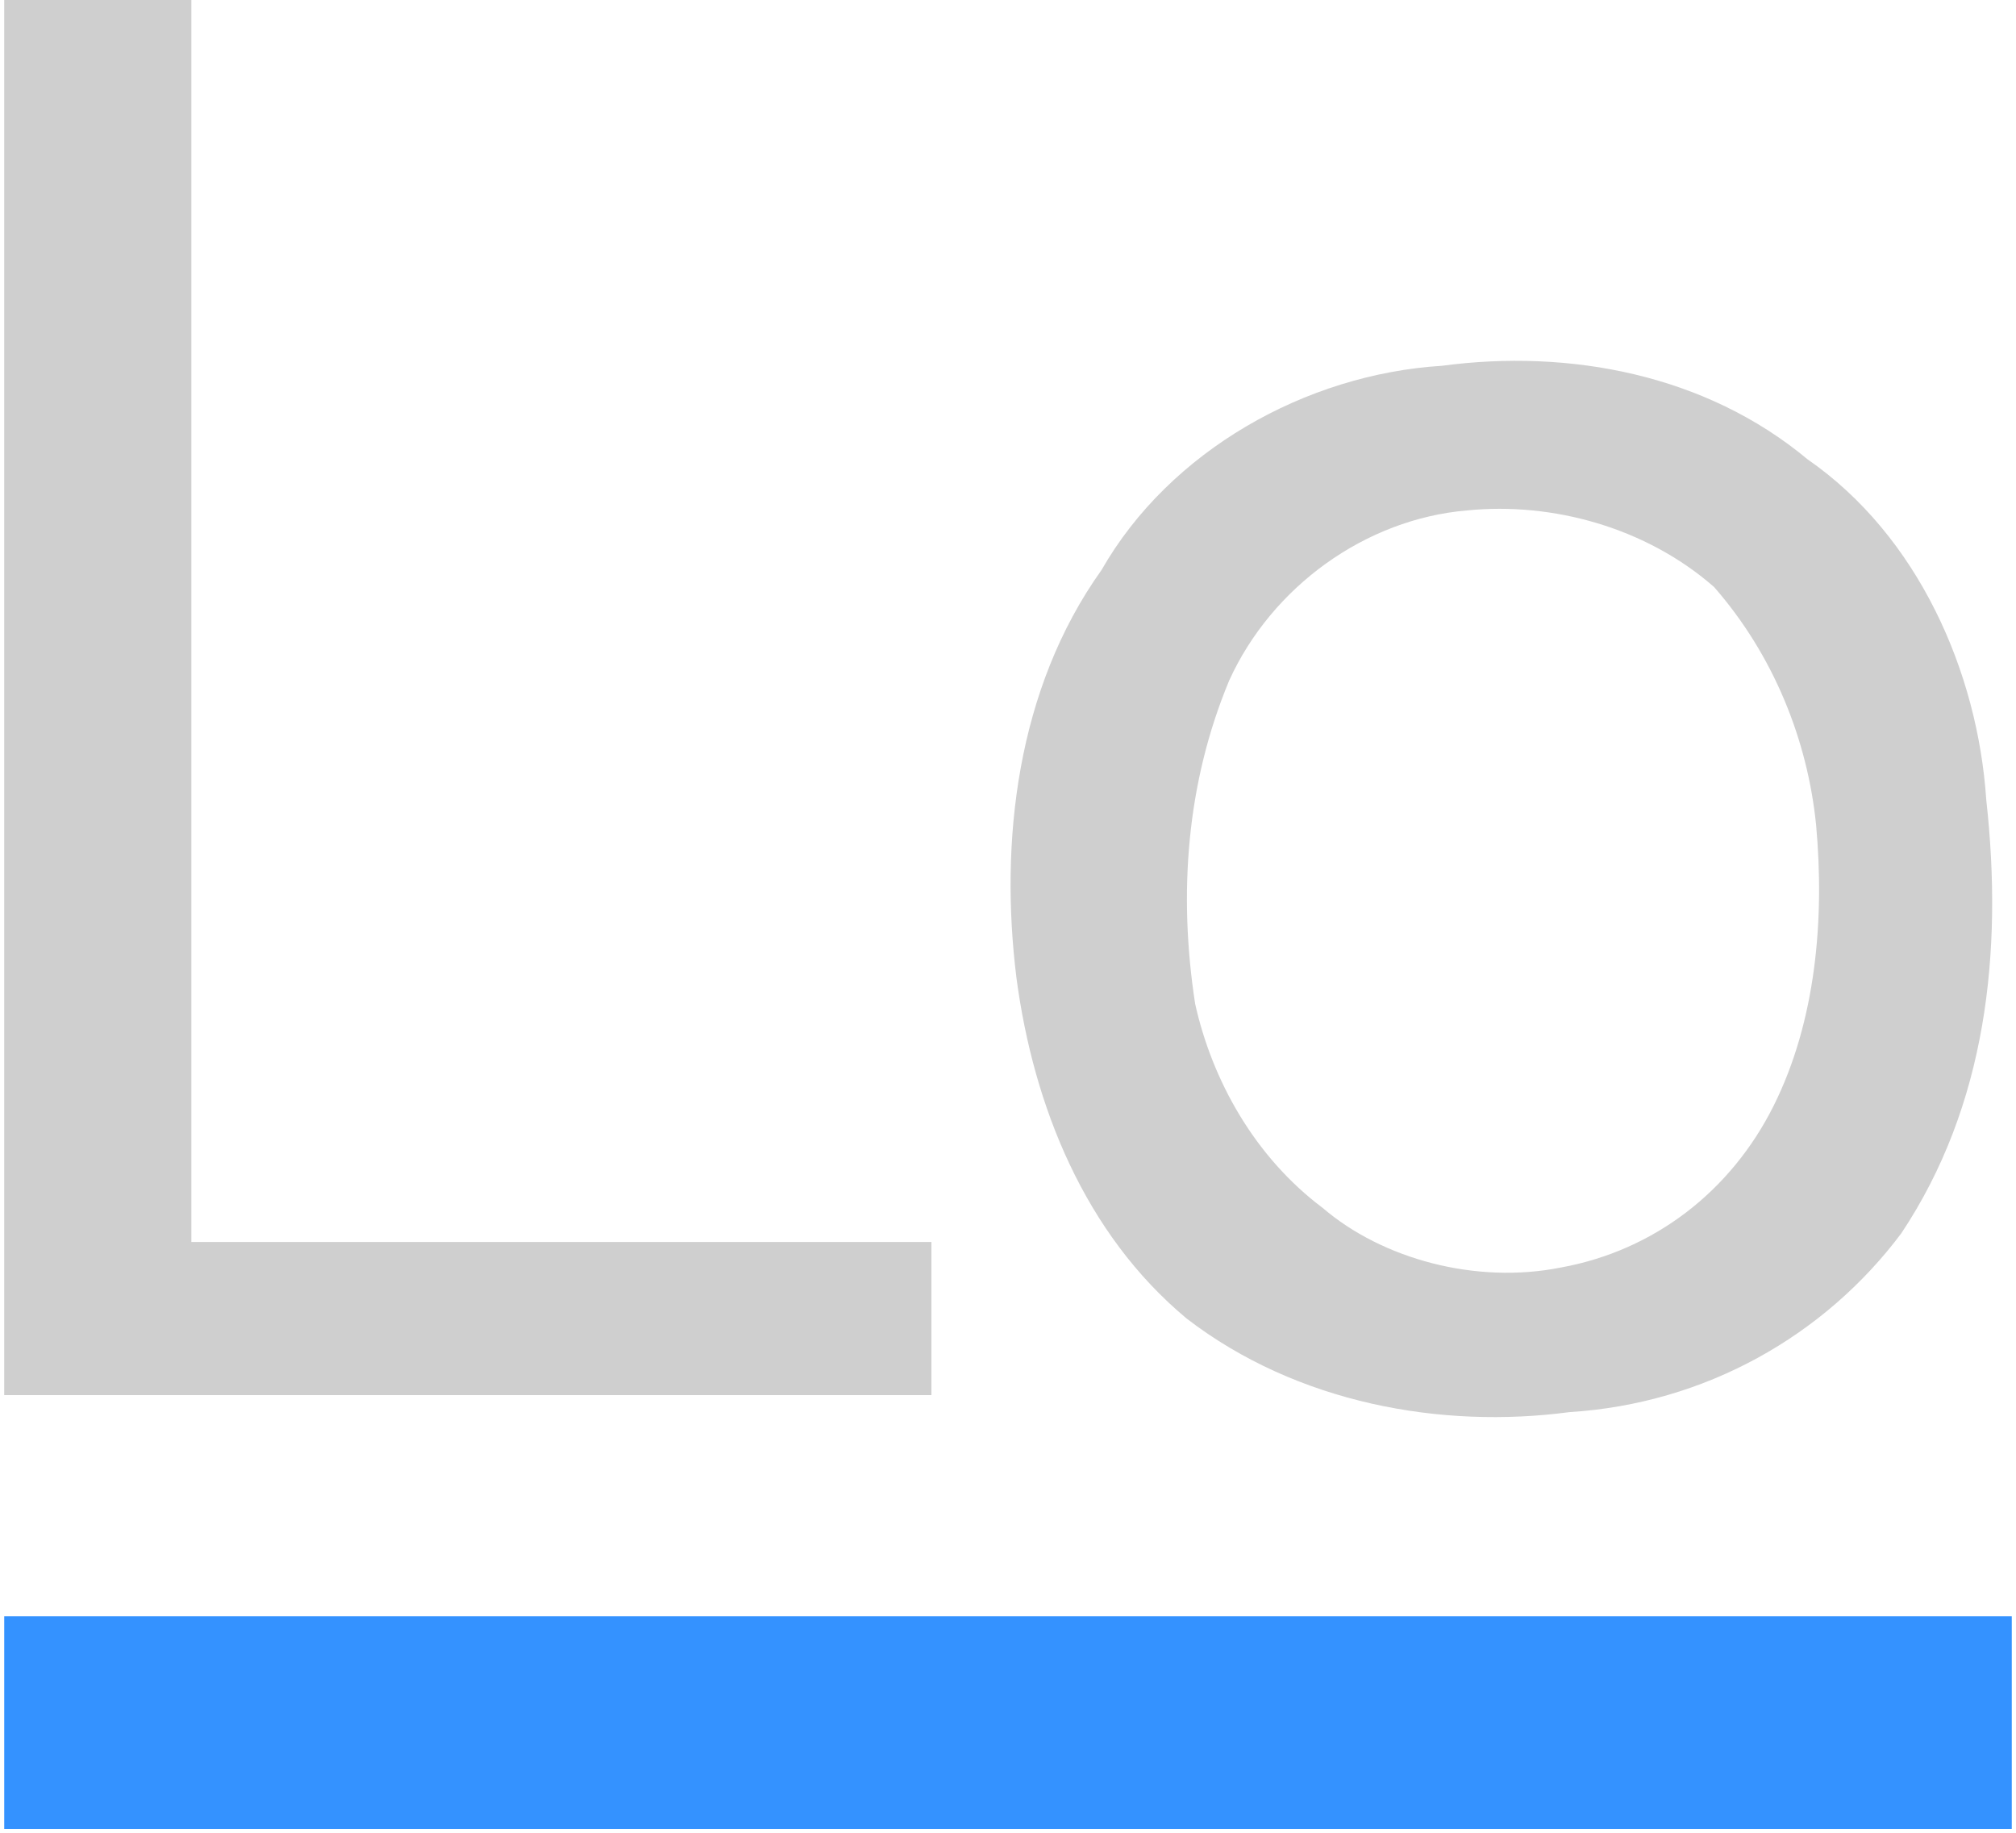
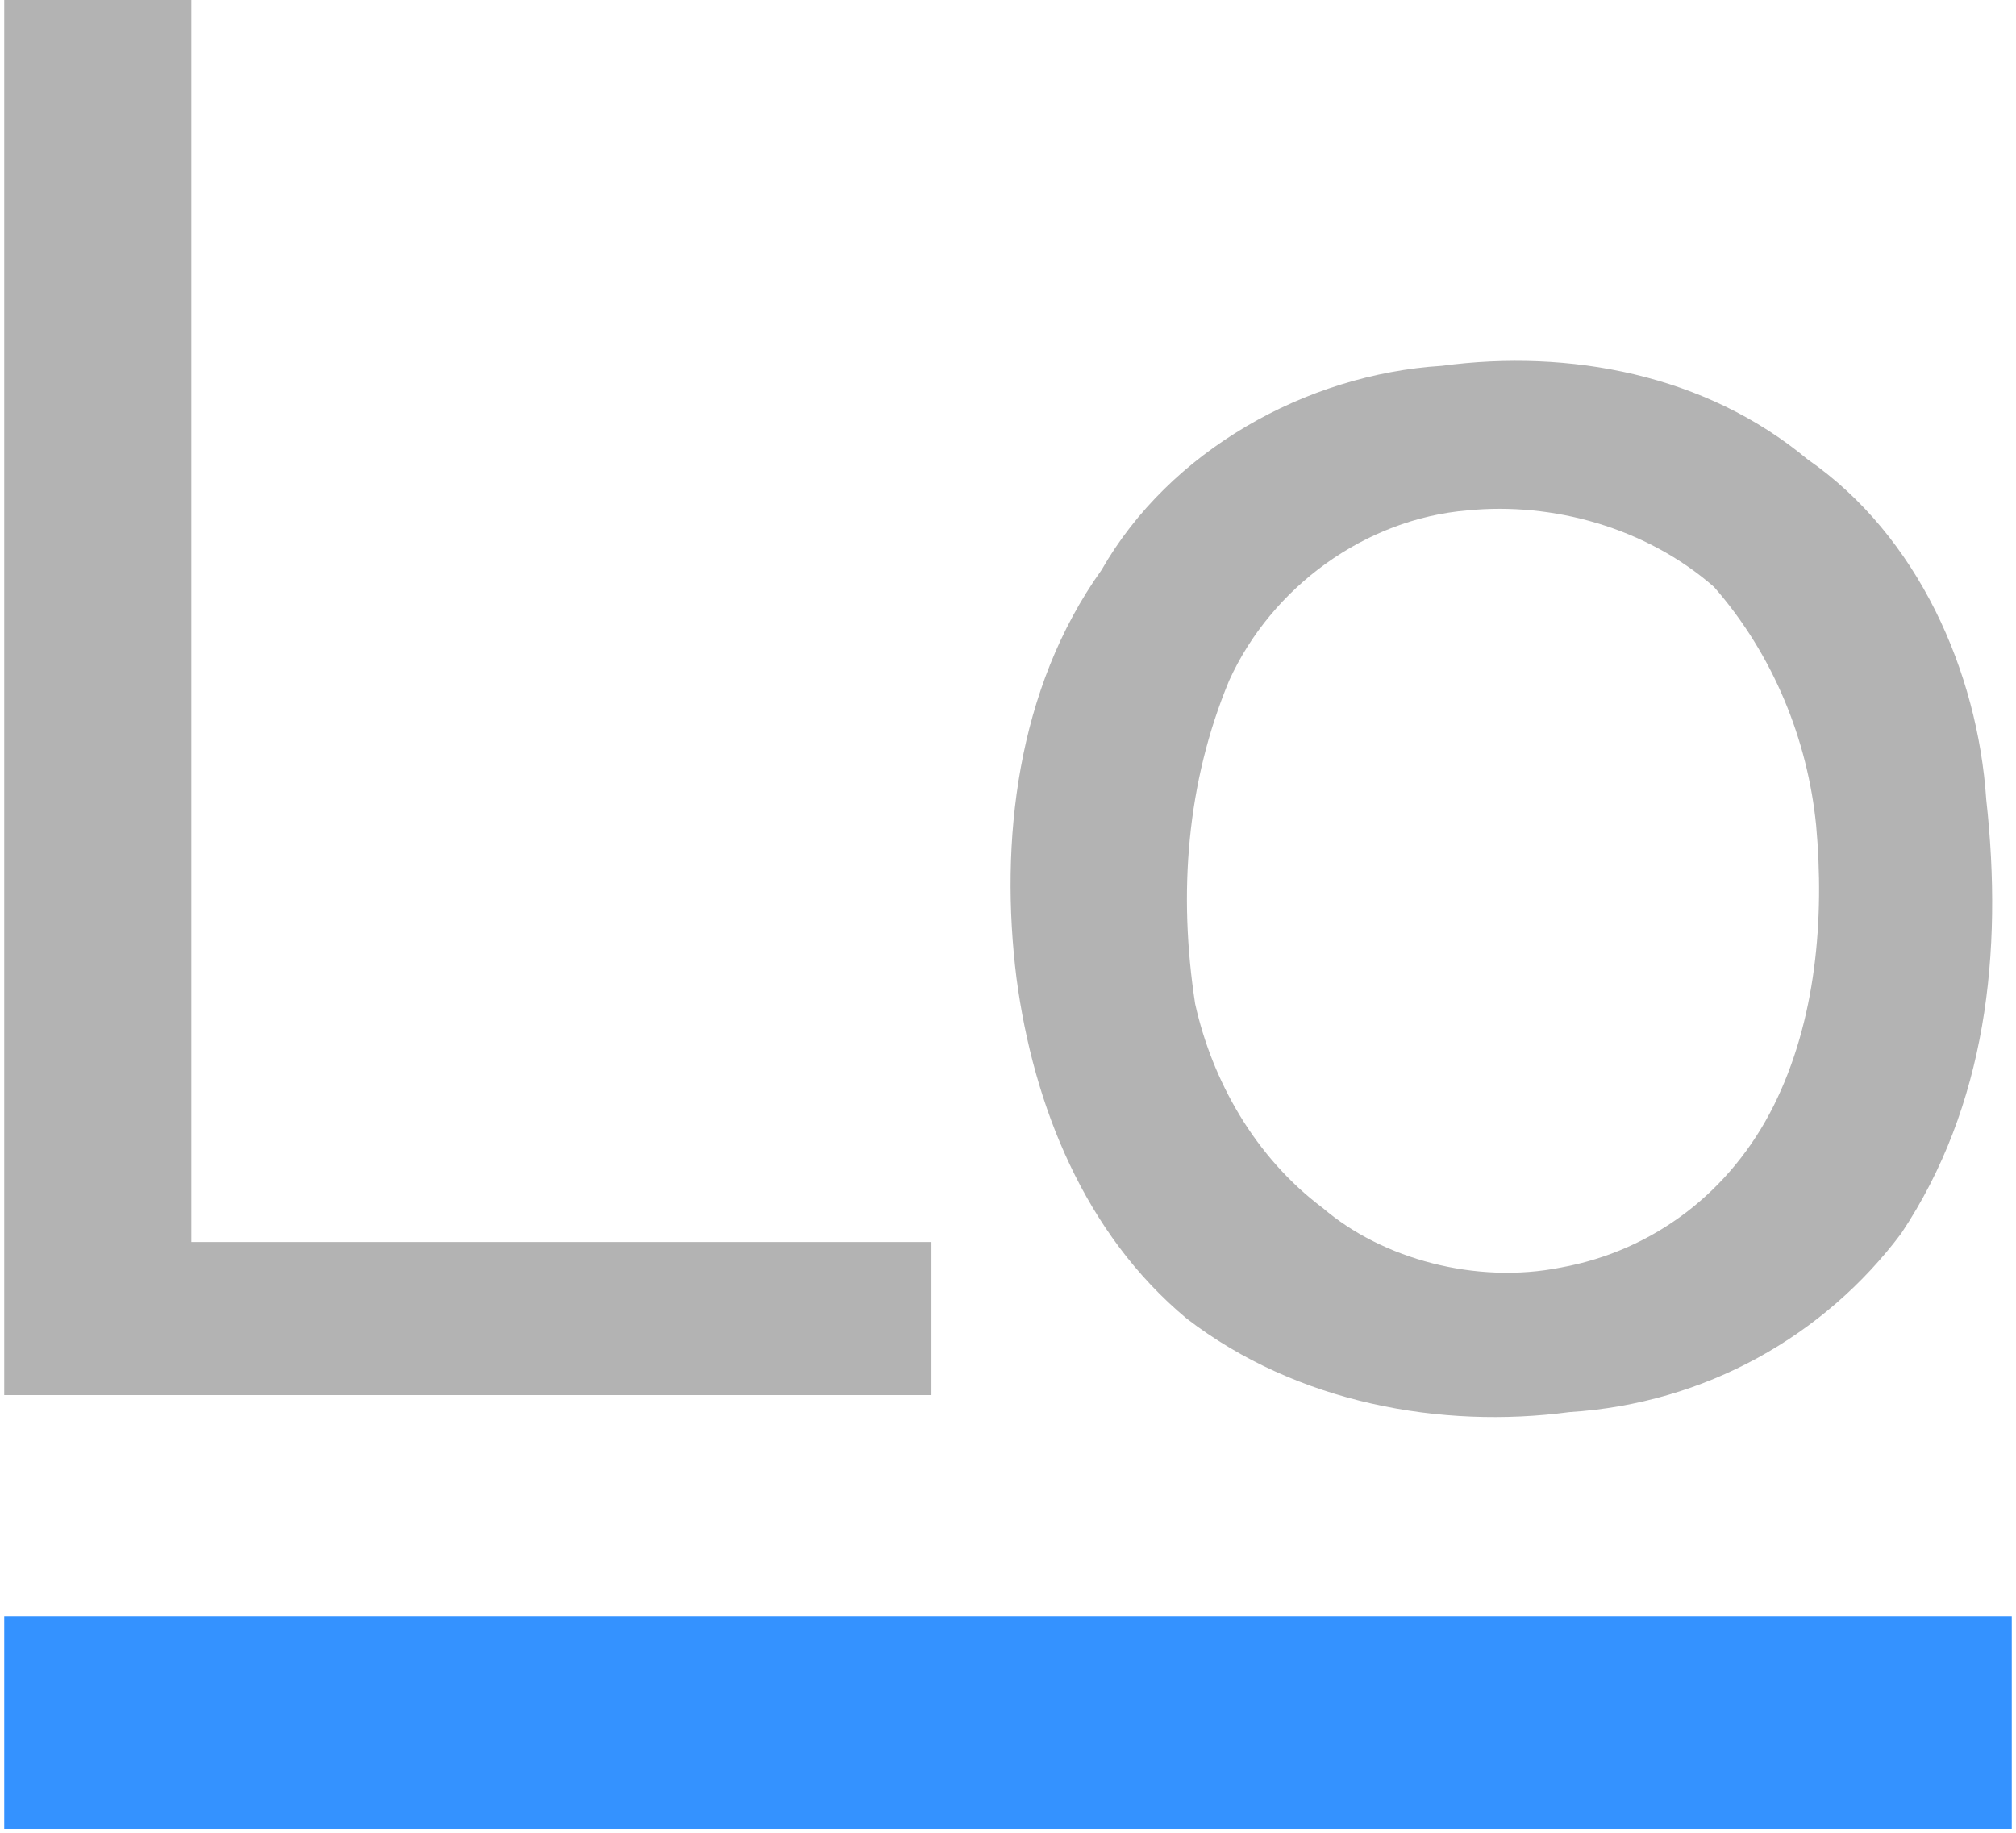
<svg xmlns="http://www.w3.org/2000/svg" width="1.1em" height="1em" viewBox="0 0 256 233">
  <g fill="none" fill-rule="evenodd">
-     <path fill="#cfcfcf" d="M.388 0H24.18v157.893h94.087v19.466H.387V0Zm182.766 46.503c16.222-2.163 33.526 1.081 46.503 11.896c14.06 9.733 21.63 27.036 22.71 43.258c2.164 19.466 0 38.933-10.814 55.155c-9.733 12.977-24.873 21.629-42.177 22.71c-16.222 2.163-34.606-1.081-48.665-11.896c-12.978-10.814-19.467-27.036-21.63-43.258c-2.162-17.304 0-36.77 10.815-51.91c8.652-15.14 25.955-24.874 43.258-25.955Zm3.245 18.385c10.814-1.082 22.71 2.162 31.362 9.733c7.57 8.651 11.896 19.466 12.978 30.28c1.081 11.897 0 24.874-5.408 35.689c-5.407 10.814-15.14 18.385-27.036 20.547c-10.815 2.163-22.71-1.081-30.281-7.57c-8.652-6.489-14.059-16.222-16.222-25.955c-2.163-14.059-1.081-28.118 4.326-41.095c5.407-11.896 17.303-20.548 30.28-21.63Z" />
+     <path fill="#b3b3b3" d="M.388 0H24.18v157.893h94.087v19.466H.387V0Zm182.766 46.503c16.222-2.163 33.526 1.081 46.503 11.896c14.06 9.733 21.63 27.036 22.71 43.258c2.164 19.466 0 38.933-10.814 55.155c-9.733 12.977-24.873 21.629-42.177 22.71c-16.222 2.163-34.606-1.081-48.665-11.896c-12.978-10.814-19.467-27.036-21.63-43.258c-2.162-17.304 0-36.77 10.815-51.91c8.652-15.14 25.955-24.874 43.258-25.955Zm3.245 18.385c10.814-1.082 22.71 2.162 31.362 9.733c7.57 8.651 11.896 19.466 12.978 30.28c1.081 11.897 0 24.874-5.408 35.689c-5.407 10.814-15.14 18.385-27.036 20.547c-10.815 2.163-22.71-1.081-30.281-7.57c-8.652-6.489-14.059-16.222-16.222-25.955c-2.163-14.059-1.081-28.118 4.326-41.095c5.407-11.896 17.303-20.548 30.28-21.63Z" />
    <path fill="#3492FF" d="M.388 205.477h255.224v27.037H.388v-27.037Z" />
  </g>
</svg>
